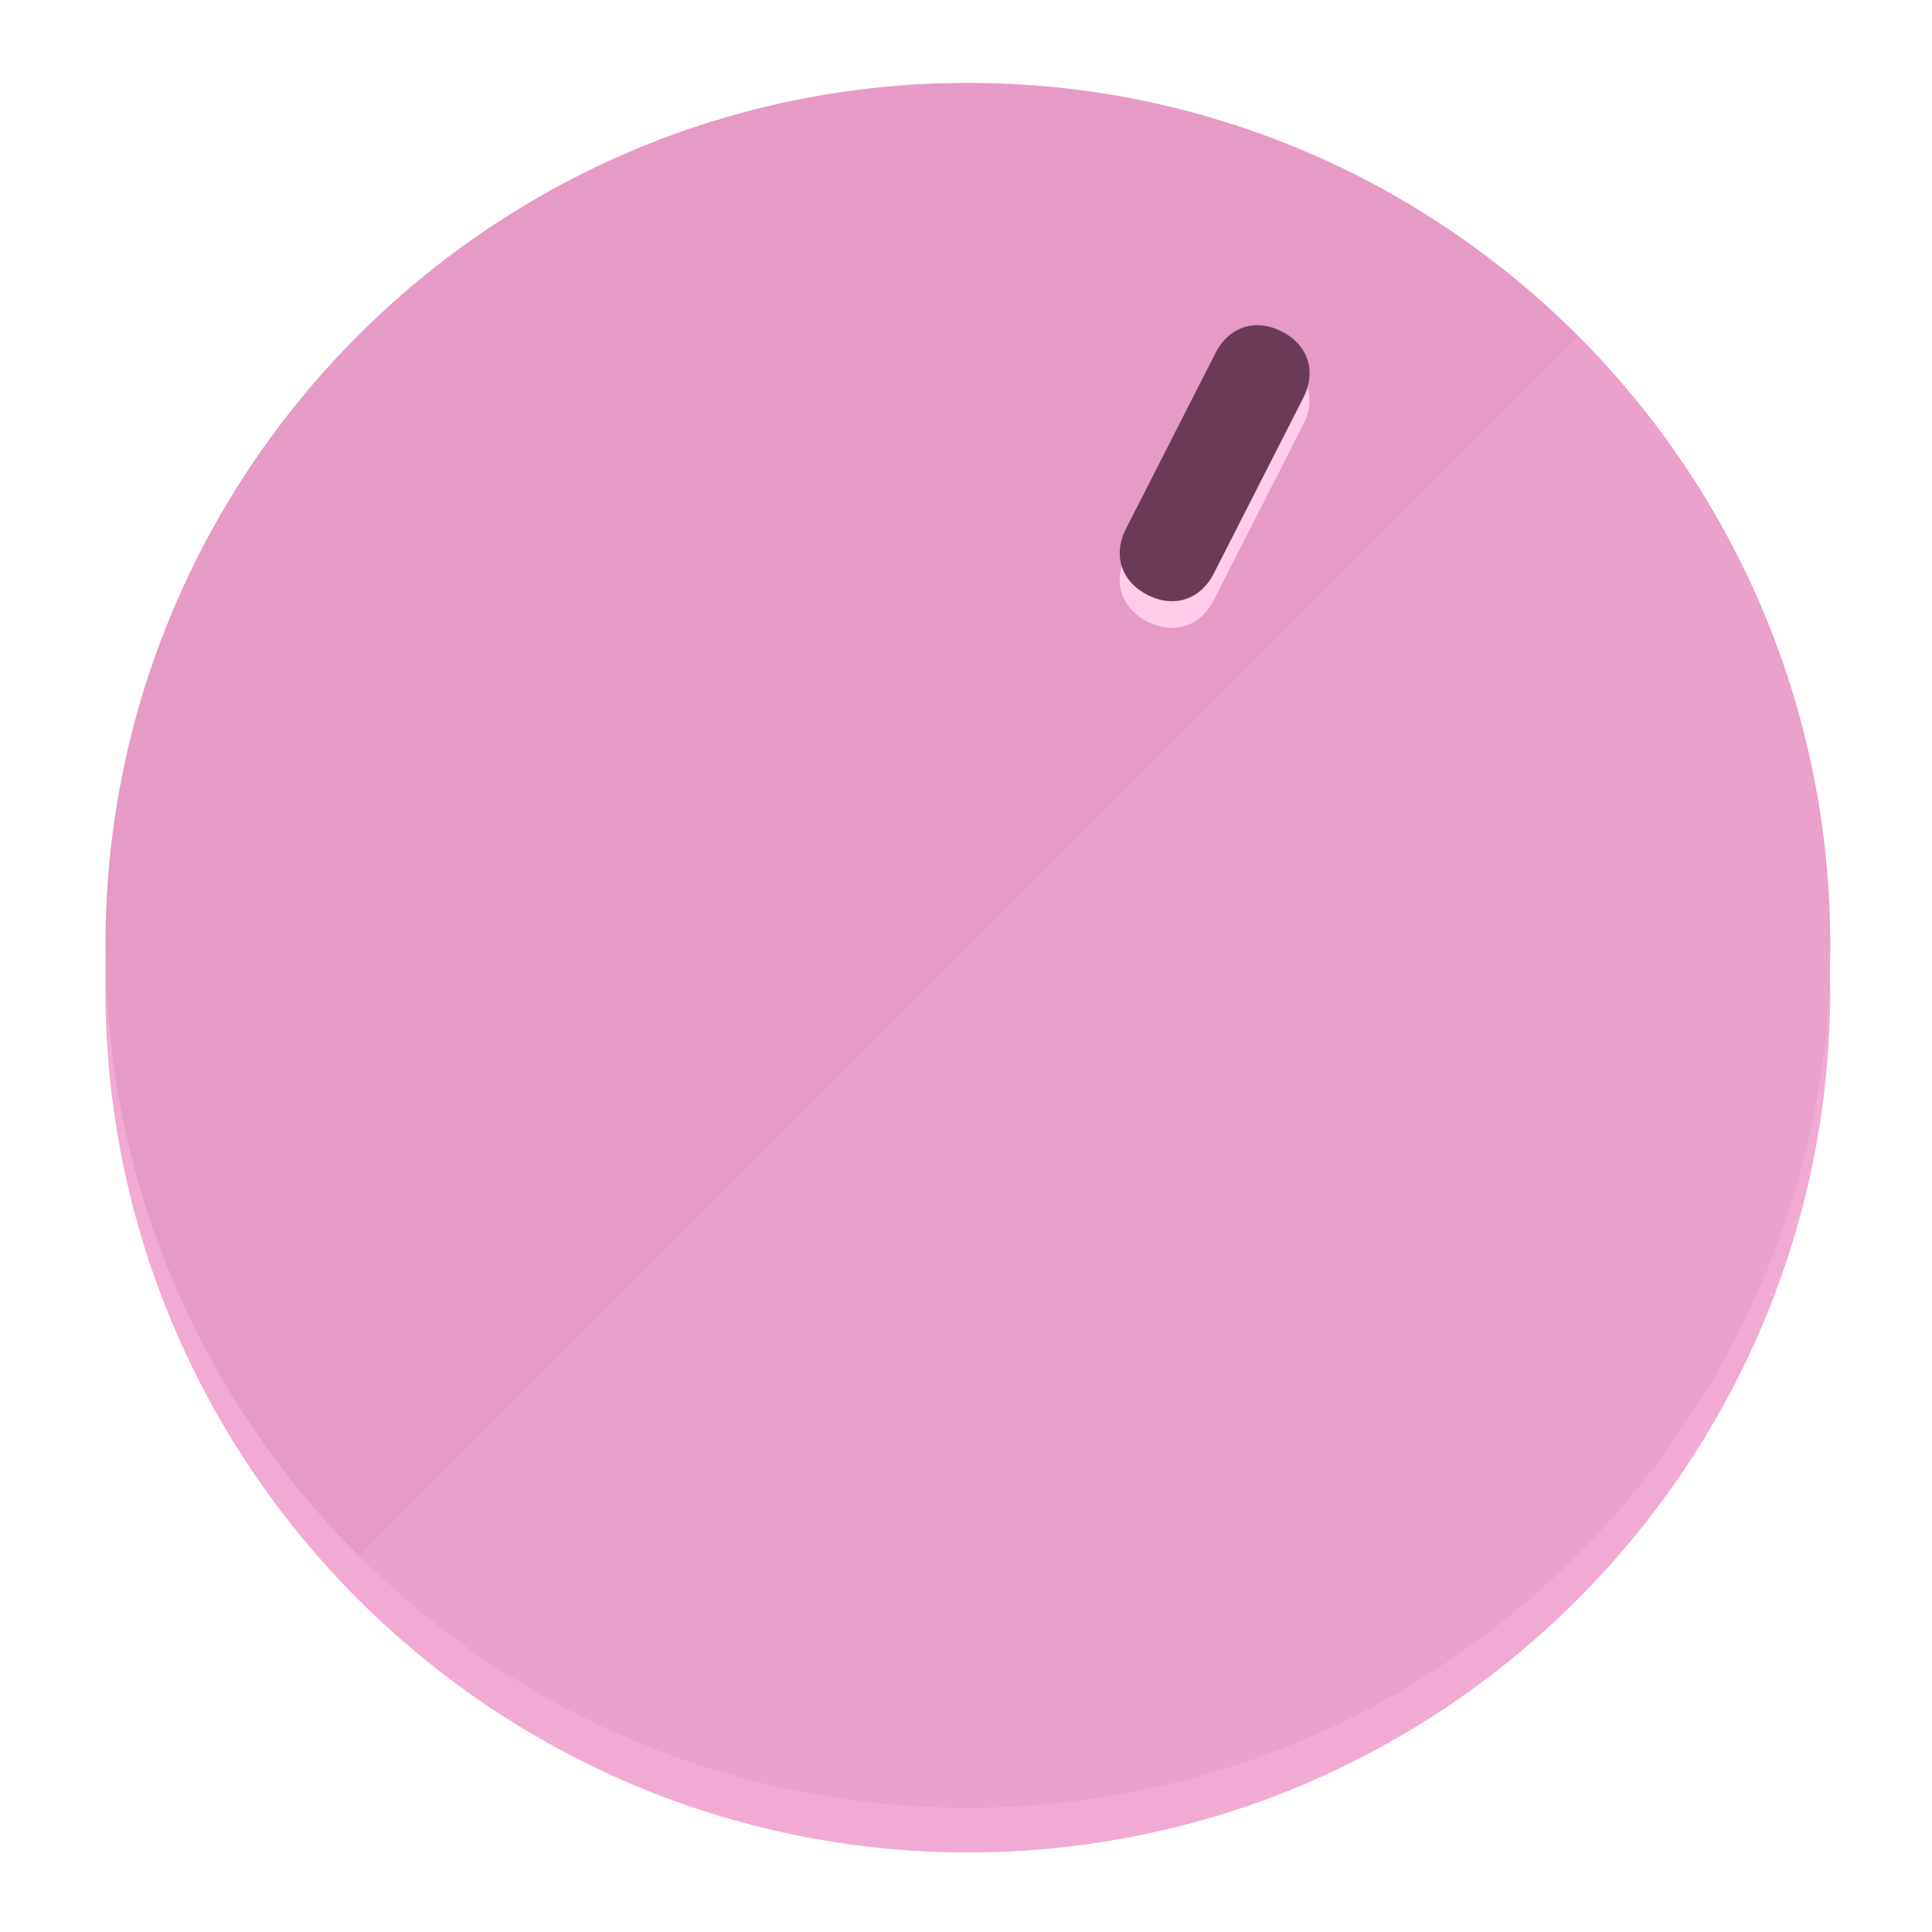
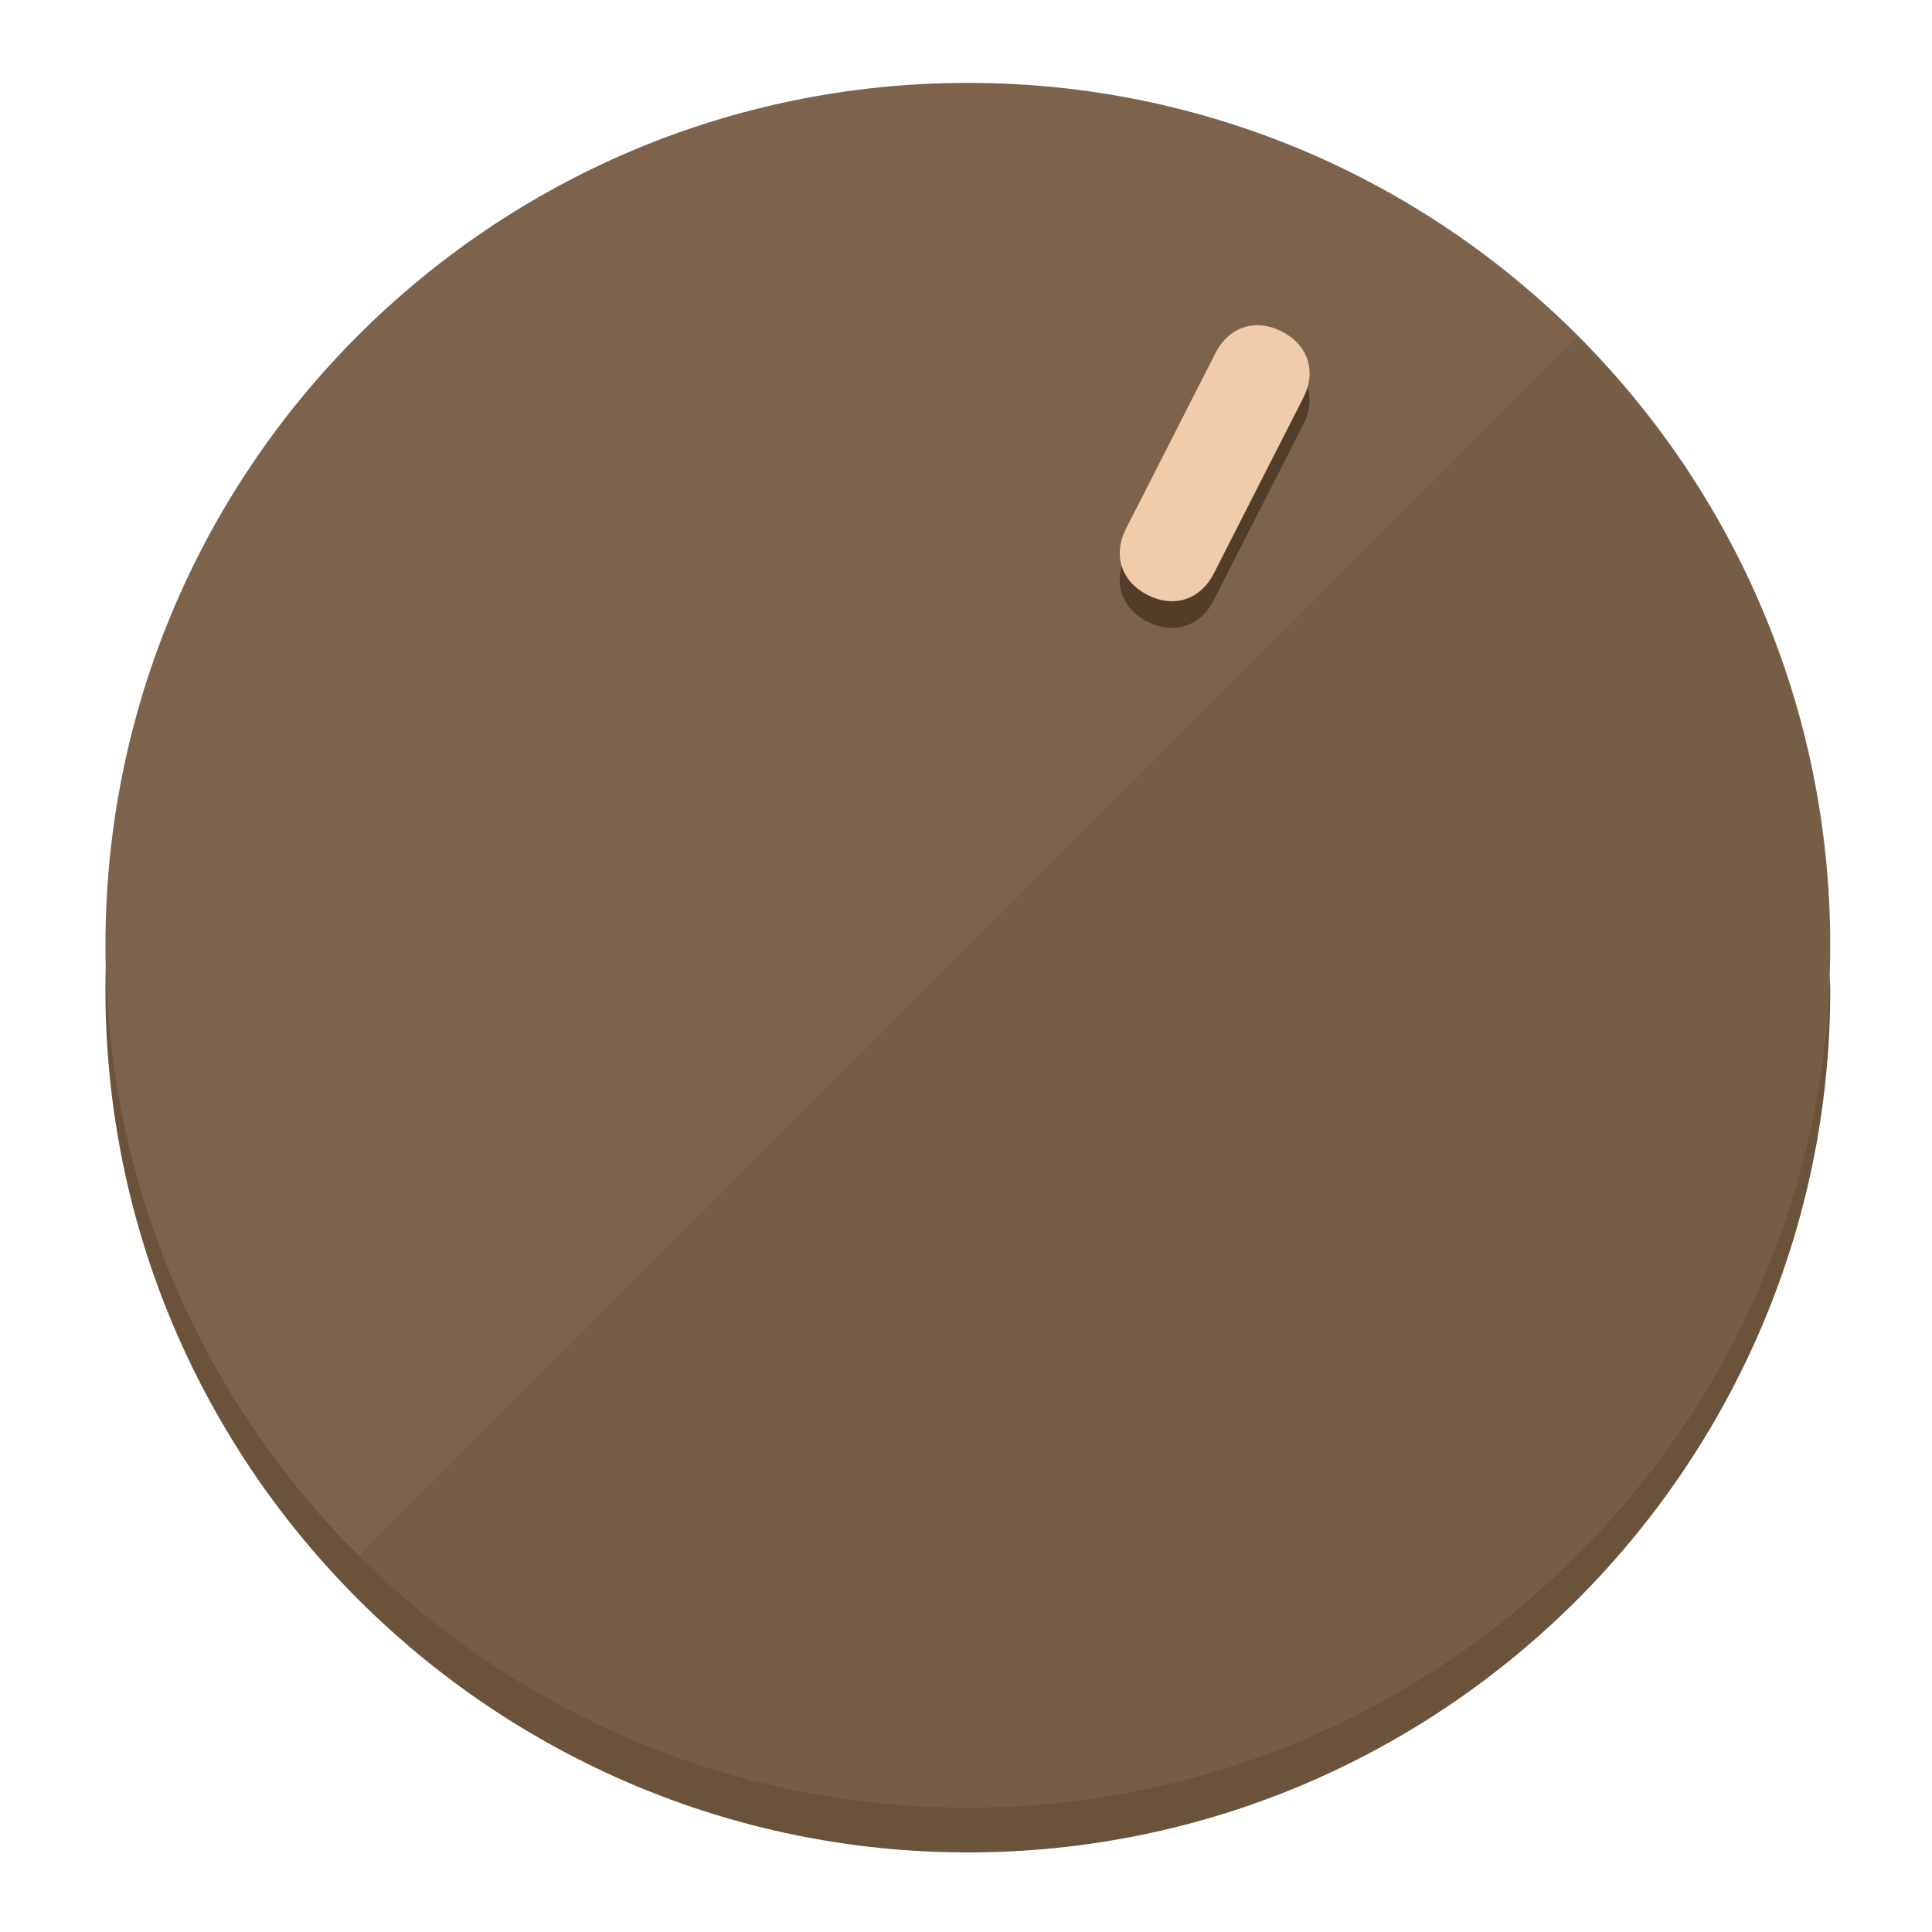
<svg xmlns="http://www.w3.org/2000/svg" height="120px" width="120px" version="1.1" id="Layer_1" viewBox="0 0 496.8 496.8" xml:space="preserve">
  <defs id="defs23" />
  <g id="g3158">
-     <path style="display:inline;fill:#F0AAD3;fill-opacity:1;stroke-width:1.584" d="m 248.875,445.92 c 116.582,0 212.89,-91.238 220.493,-205.286 0,5.069 1.267,8.87 1.267,13.939 0,121.651 -98.842,221.76 -221.76,221.76 -121.651,0 -221.76,-98.842 -221.76,-221.76 0,-5.069 0,-8.87 1.267,-13.939 7.603,114.048 103.91,205.286 220.493,205.286 z" id="path8" />
-     <circle style="display:inline;fill:#E69AC6;fill-opacity:1;stroke-width:1.584" cx="248.875" cy="243.071" r="221.76" id="circle12" />
-     <path style="display:inline;fill:#FFCCEA;fill-opacity:0.154;stroke-width:1.587" d="m 405.744,86.606 c 86.308,86.308 86.308,227.193 0,313.5 -86.308,86.308 -227.193,86.308 -313.5,0" id="path14" />
+     <path style="display:inline;fill:#6B523A;fill-opacity:1;stroke-width:1.584" d="m 248.875,445.92 c 116.582,0 212.89,-91.238 220.493,-205.286 0,5.069 1.267,8.87 1.267,13.939 0,121.651 -98.842,221.76 -221.76,221.76 -121.651,0 -221.76,-98.842 -221.76,-221.76 0,-5.069 0,-8.87 1.267,-13.939 7.603,114.048 103.91,205.286 220.493,205.286 z" id="path8" />
+     <circle style="display:inline;fill:#7D634B;fill-opacity:1;stroke-width:1.584" cx="248.875" cy="243.071" r="221.76" id="circle12" />
+     <path style="display:inline;fill:#523D29;fill-opacity:0.154;stroke-width:1.587" d="m 405.744,86.606 c 86.308,86.308 86.308,227.193 0,313.5 -86.308,86.308 -227.193,86.308 -313.5,0" id="path14" />
  </g>
  <g id="g3198">
    <circle style="display:none;fill:#000000;fill-opacity:0;stroke-width:1.584" cx="331.97" cy="104.232" r="221.76" id="circle12-3" transform="rotate(27)" />
-     <path style="display:inline;fill:#FFCCEA;fill-opacity:1;stroke-width:1.584" d="m 312.114,154.319 c -3.452,6.774 -10.269,8.99 -17.044,5.538 v 0 c -6.775,-3.452 -8.99,-10.269 -5.538,-17.044 l 23.012,-45.163 c 3.452,-6.774 10.269,-8.99 17.044,-5.538 v 0 c 6.774,3.452 8.99,10.269 5.538,17.044 z" id="path3789" />
-     <path style="display:inline;fill:#6B3A57;stroke-width:1.584" d="m 312.13,147.448 c -3.452,6.775 -10.269,8.99 -17.044,5.538 v 0 c -6.774,-3.452 -8.99,-10.269 -5.538,-17.044 l 23.012,-45.163 c 3.452,-6.775 10.269,-8.99 17.044,-5.538 v 0 c 6.775,3.452 8.99,10.269 5.538,17.044 z" id="path915" />
+     <path style="display:inline;fill:#523D29;fill-opacity:1;stroke-width:1.584" d="m 312.114,154.319 c -3.452,6.774 -10.269,8.99 -17.044,5.538 v 0 c -6.775,-3.452 -8.99,-10.269 -5.538,-17.044 l 23.012,-45.163 c 3.452,-6.774 10.269,-8.99 17.044,-5.538 v 0 c 6.774,3.452 8.99,10.269 5.538,17.044 z" id="path3789" />
+     <path style="display:inline;fill:#F0CCAA;stroke-width:1.584" d="m 312.13,147.448 c -3.452,6.775 -10.269,8.99 -17.044,5.538 v 0 c -6.774,-3.452 -8.99,-10.269 -5.538,-17.044 l 23.012,-45.163 c 3.452,-6.775 10.269,-8.99 17.044,-5.538 v 0 c 6.775,3.452 8.99,10.269 5.538,17.044 z" id="path915" />
  </g>
</svg>
